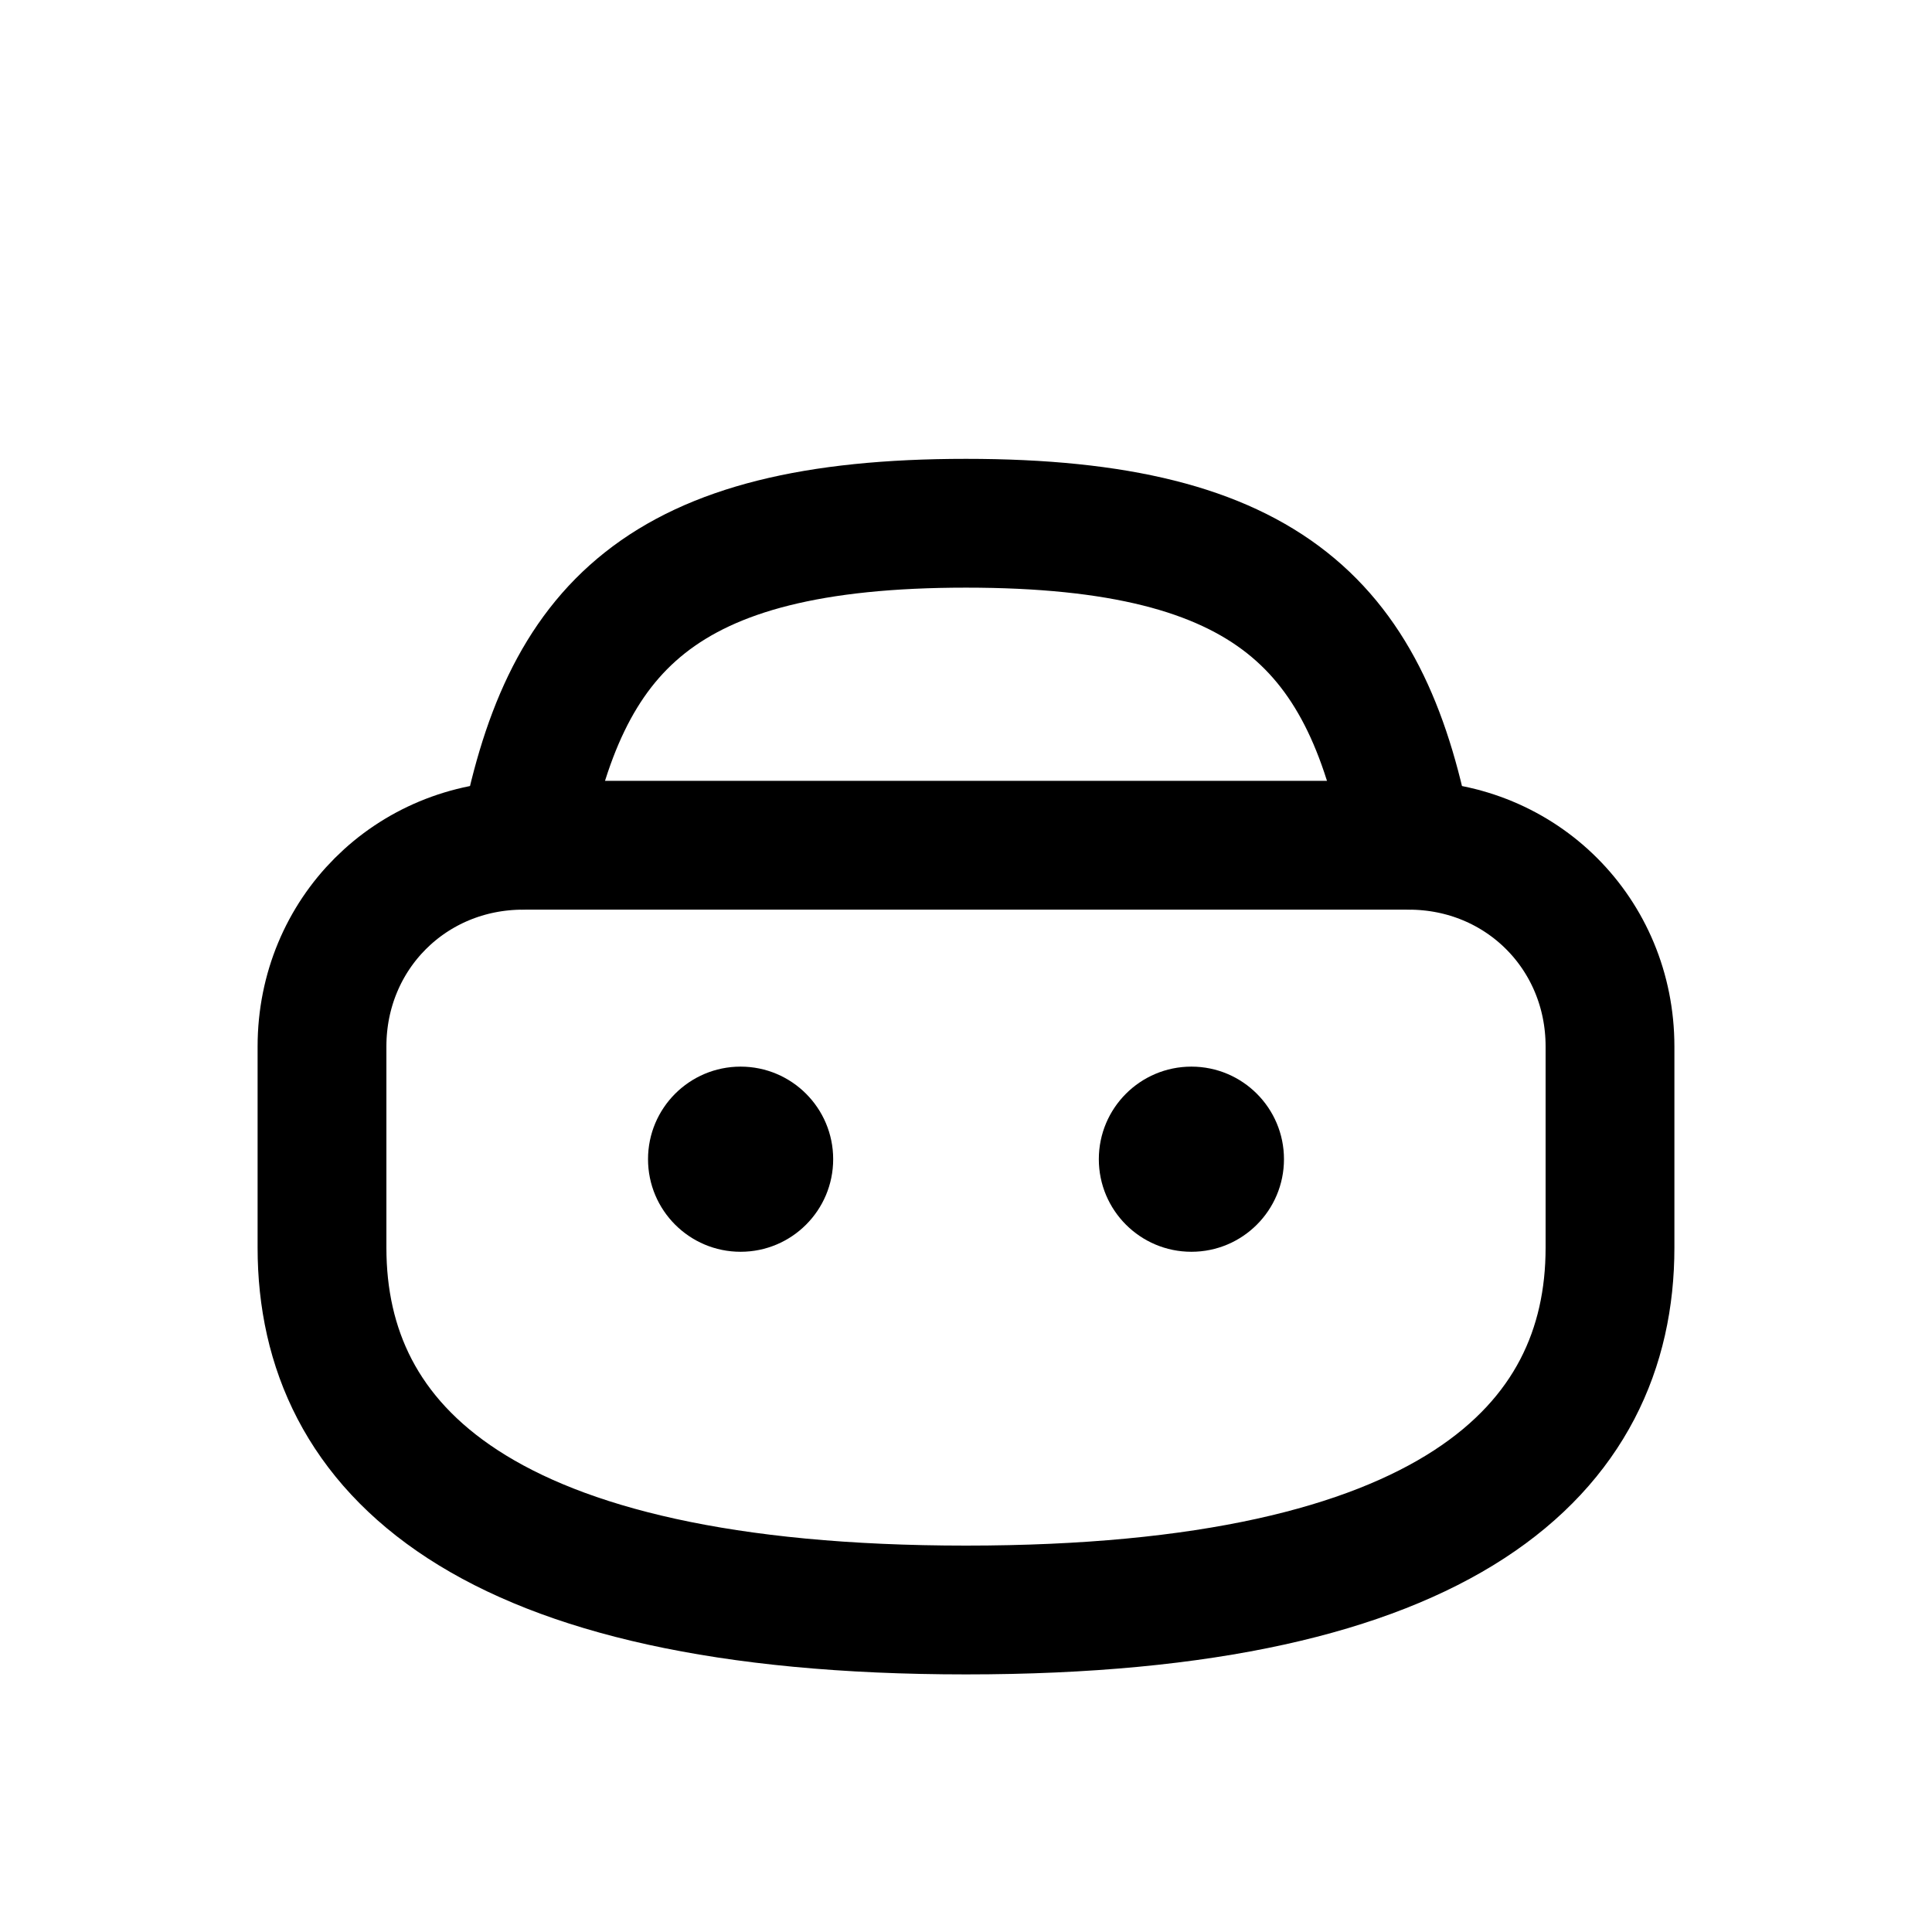
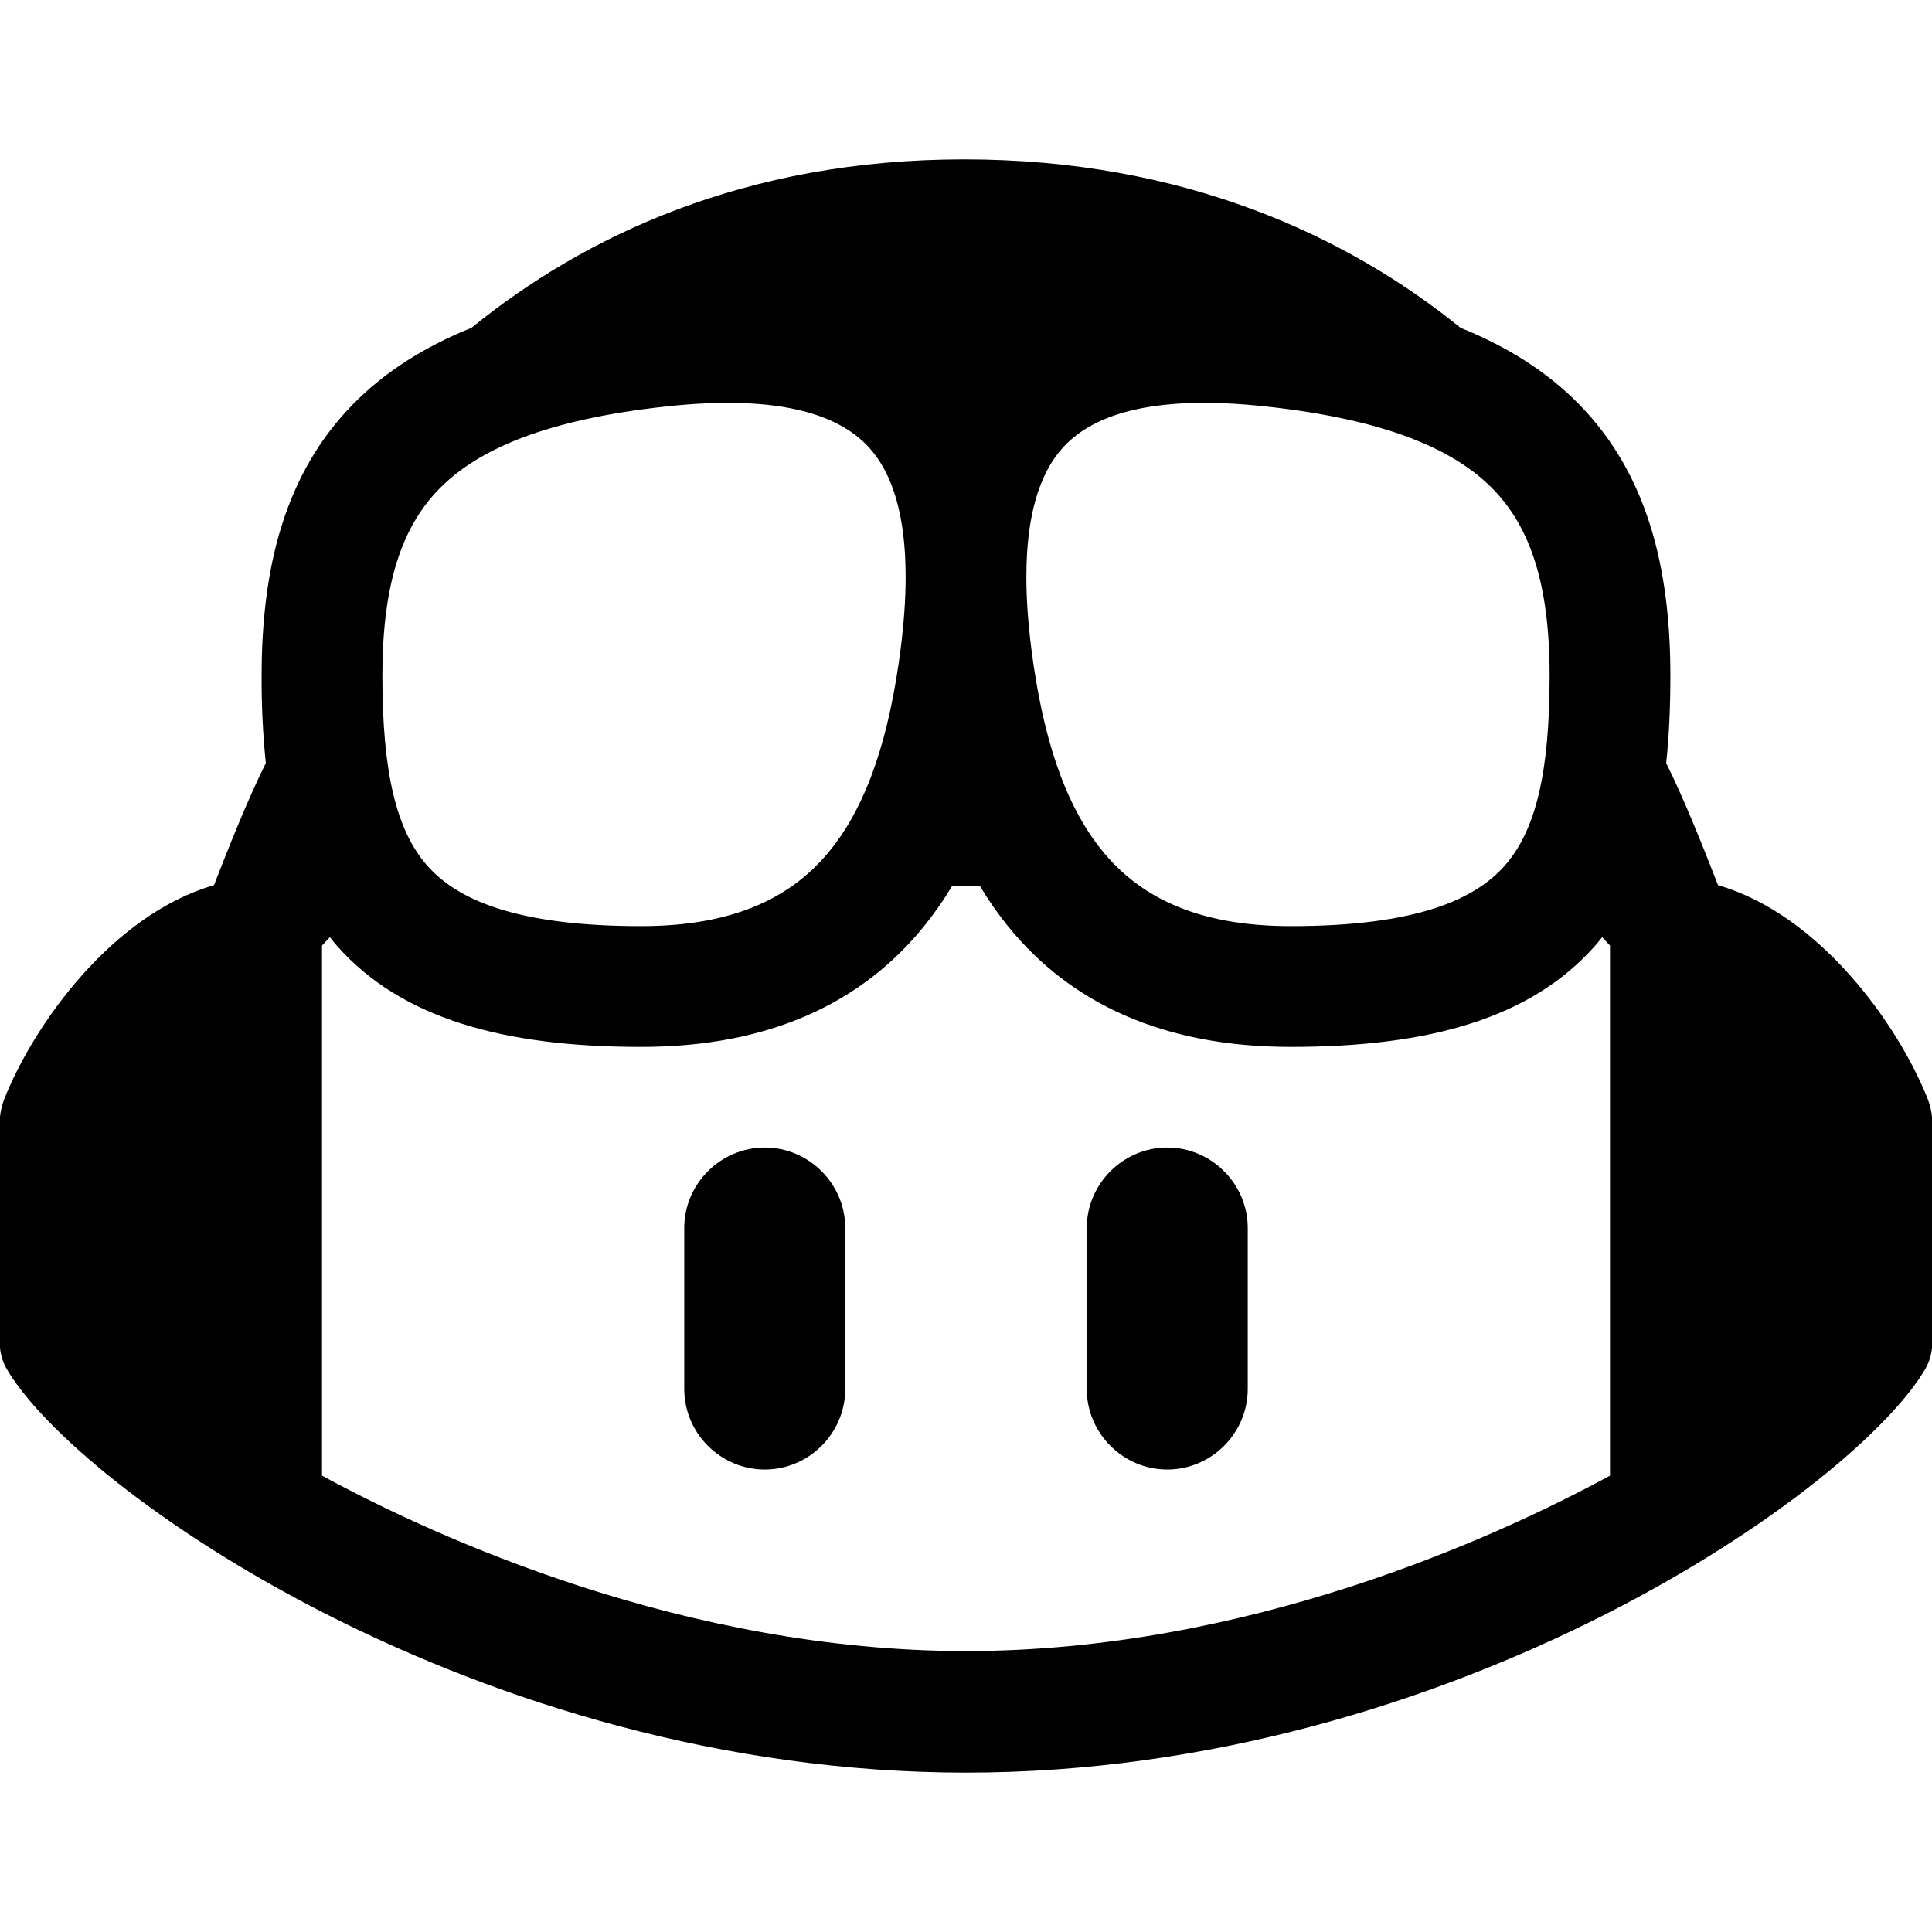
- <svg xmlns="http://www.w3.org/2000/svg" viewBox="0 0 24 24" fill="none" role="img" aria-label="GitHub Copilot">
-   <path d="M4 13c0-1.4 1.1-2.5 2.5-2.5h11C18.9 10.5 20 11.6 20 13v2.5C20 18 18 20 12 20S4 18 4 15.5z" stroke="currentColor" stroke-width="1.6" stroke-linejoin="round" />
-   <path d="M6.5 10.5C7 7.8 8.2 6.5 12 6.5s5 1.3 5.5 4" stroke="currentColor" stroke-width="1.6" stroke-linecap="round" />
-   <circle cx="9.2" cy="14.4" r="1.15" fill="currentColor" />
-   <circle cx="14.8" cy="14.4" r="1.15" fill="currentColor" />
+ <svg xmlns="http://www.w3.org/2000/svg" role="img" viewBox="0 0 24 24">
+   <path d="M23.922 16.997C23.061 18.492 18.063 22.02 12 22.02 5.937 22.02.939 18.492.078 16.997A.641.641 0 0 1 0 16.741v-2.869a.883.883 0 0 1 .053-.22c.372-.935 1.347-2.292 2.605-2.656.167-.429.414-1.055.644-1.517a10.098 10.098 0 0 1-.052-1.086c0-1.331.282-2.499 1.132-3.368.397-.406.89-.717 1.474-.952C7.255 2.937 9.248 1.98 11.978 1.98c2.731 0 4.767.957 6.166 2.093.584.235 1.077.546 1.474.952.85.869 1.132 2.037 1.132 3.368 0 .368-.014.733-.052 1.086.23.462.477 1.088.644 1.517 1.258.364 2.233 1.721 2.605 2.656a.841.841 0 0 1 .053.22v2.869a.641.641 0 0 1-.078.256Zm-11.75-5.992h-.344a4.359 4.359 0 0 1-.355.508c-.77.947-1.918 1.492-3.508 1.492-1.725 0-2.989-.359-3.782-1.259a2.137 2.137 0 0 1-.085-.104L4 11.746v6.585c1.435.779 4.514 2.179 8 2.179 3.486 0 6.565-1.4 8-2.179v-6.585l-.098-.104s-.033.045-.085.104c-.793.9-2.057 1.259-3.782 1.259-1.59 0-2.738-.545-3.508-1.492a4.359 4.359 0 0 1-.355-.508Zm2.328 3.25c.549 0 1 .451 1 1v2c0 .549-.451 1-1 1-.549 0-1-.451-1-1v-2c0-.549.451-1 1-1Zm-5 0c.549 0 1 .451 1 1v2c0 .549-.451 1-1 1-.549 0-1-.451-1-1v-2c0-.549.451-1 1-1Zm3.313-6.185c.136 1.057.403 1.913.878 2.497.442.544 1.134.938 2.344.938 1.573 0 2.292-.337 2.657-.751.384-.435.558-1.15.558-2.361 0-1.14-.243-1.847-.705-2.319-.477-.488-1.319-.862-2.824-1.025-1.487-.161-2.192.138-2.533.529-.269.307-.437.808-.438 1.578v.021c0 .265.021.562.063.893Zm-1.626 0c.042-.331.063-.628.063-.894v-.02c-.001-.77-.169-1.271-.438-1.578-.341-.391-1.046-.69-2.533-.529-1.505.163-2.347.537-2.824 1.025-.462.472-.705 1.179-.705 2.319 0 1.211.175 1.926.558 2.361.365.414 1.084.751 2.657.751 1.21 0 1.902-.394 2.344-.938.475-.584.742-1.44.878-2.497Z" />
</svg>
